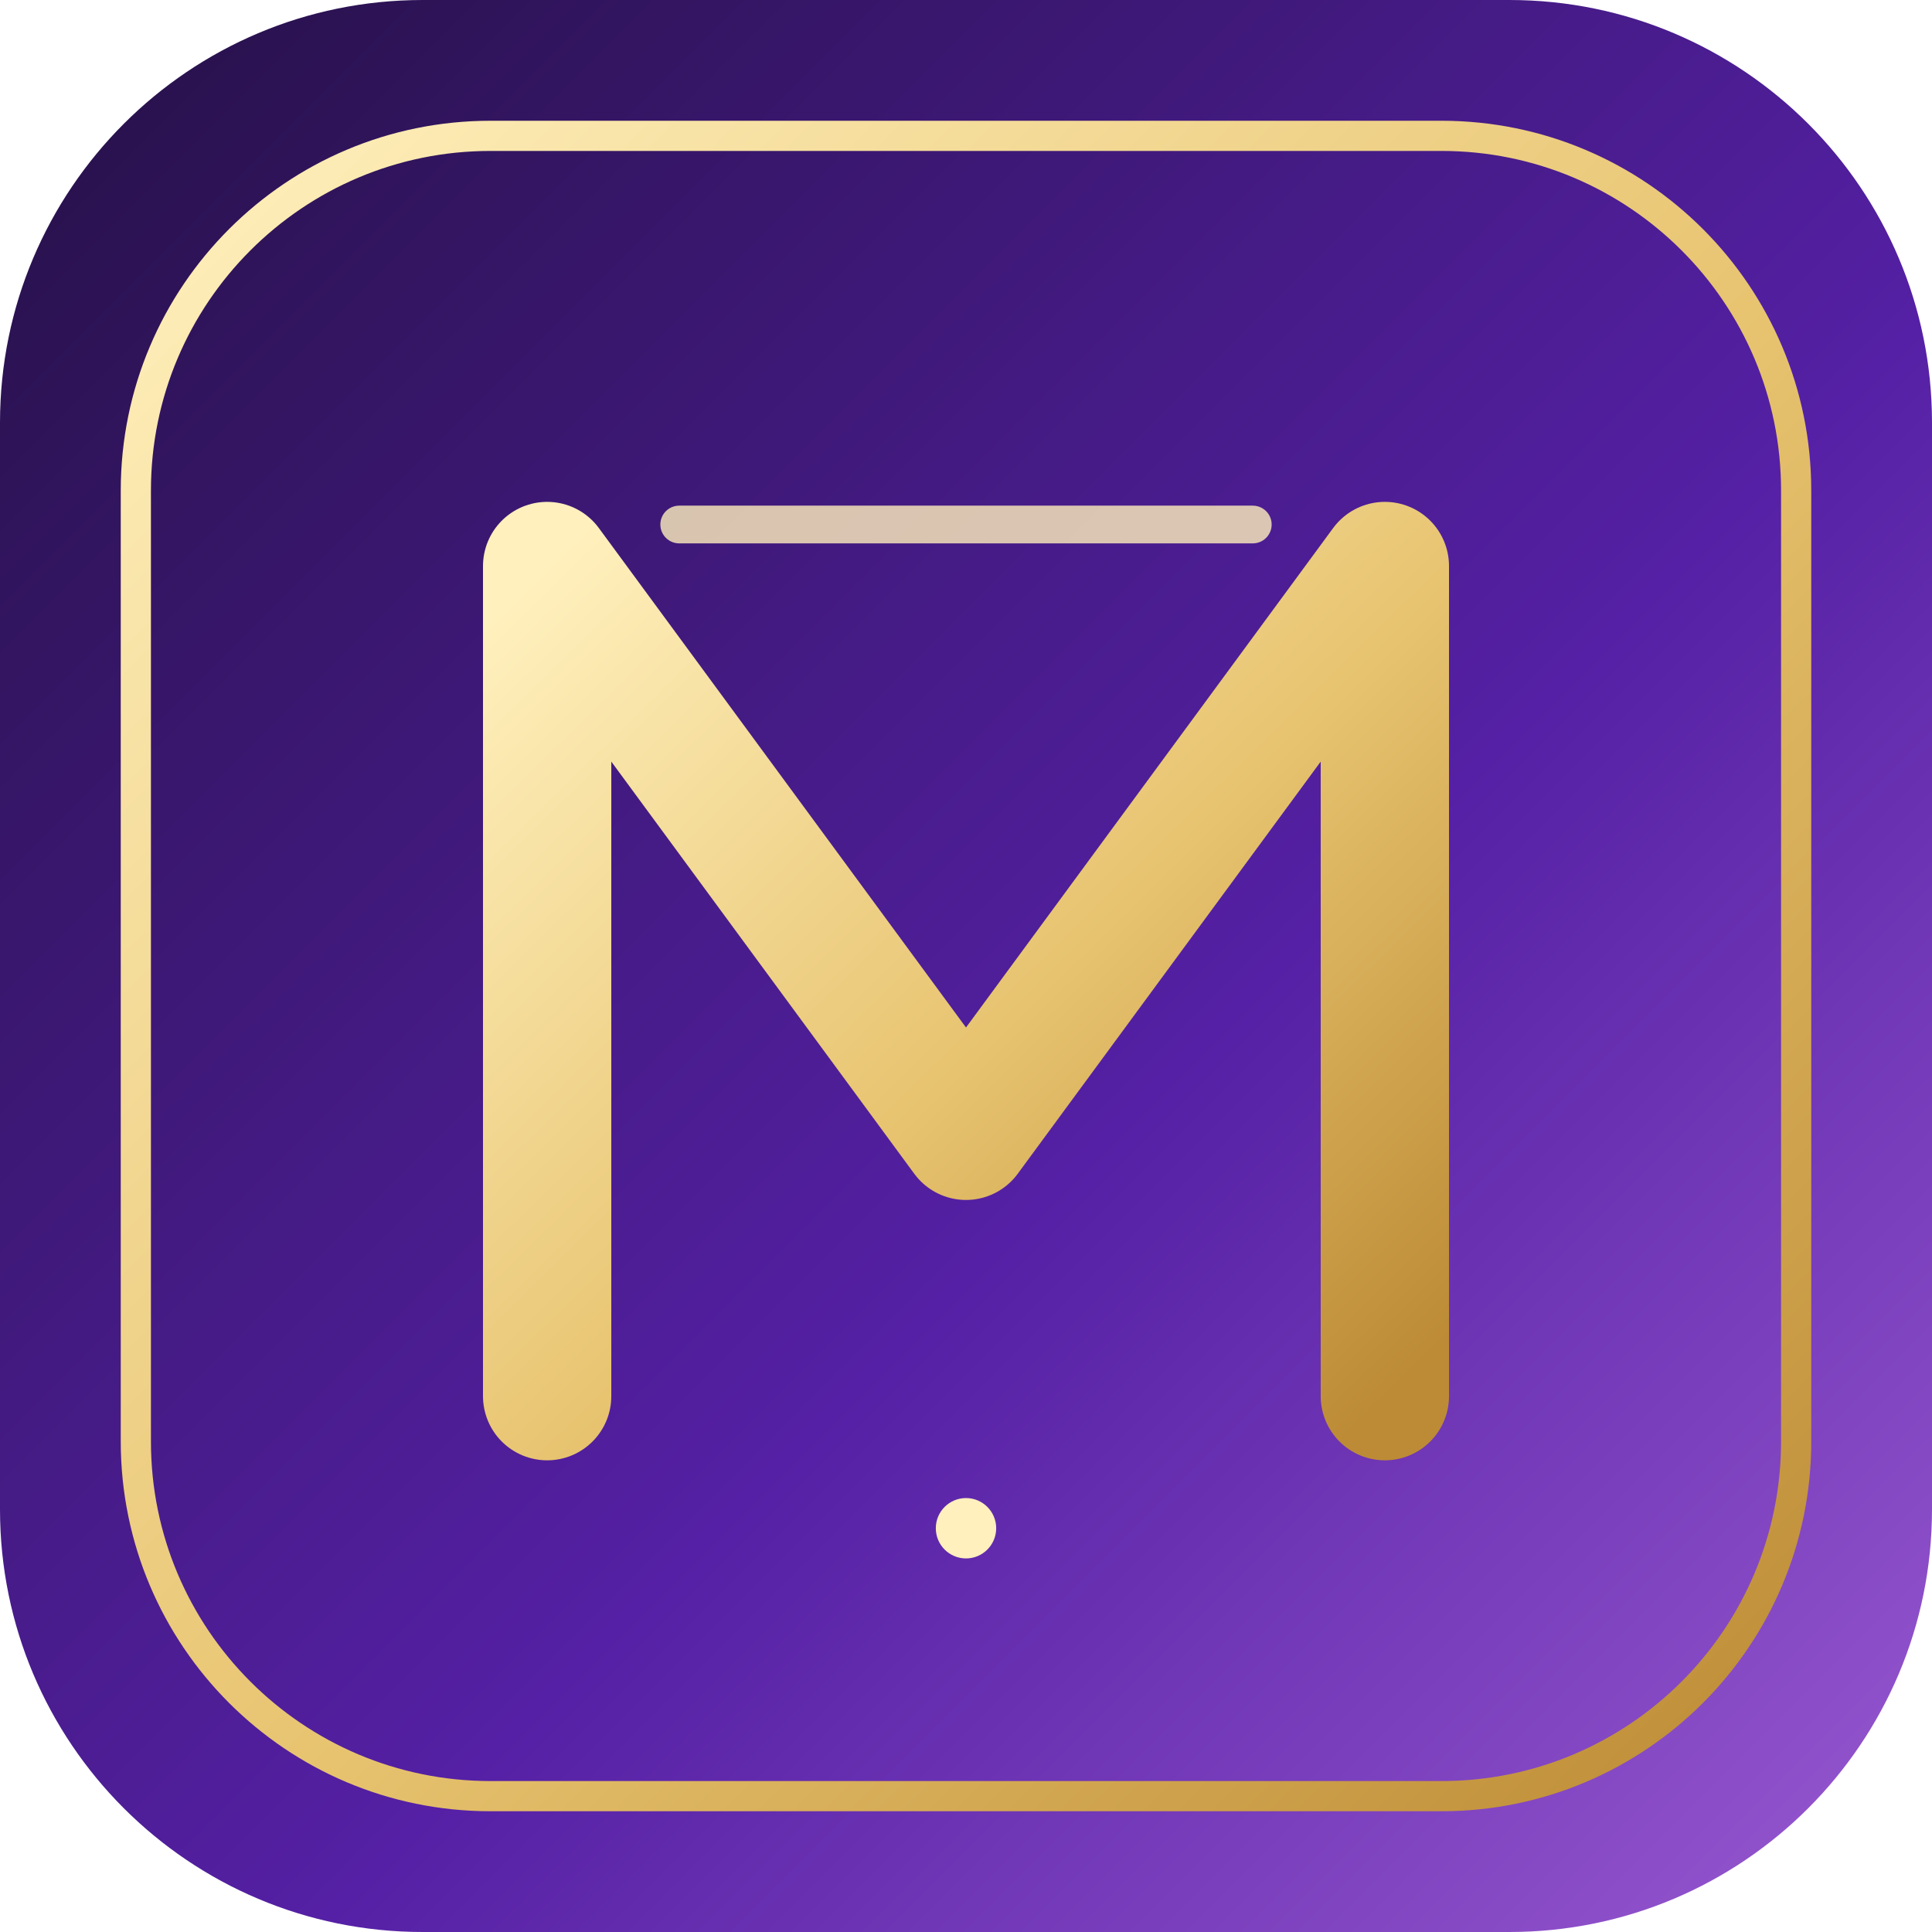
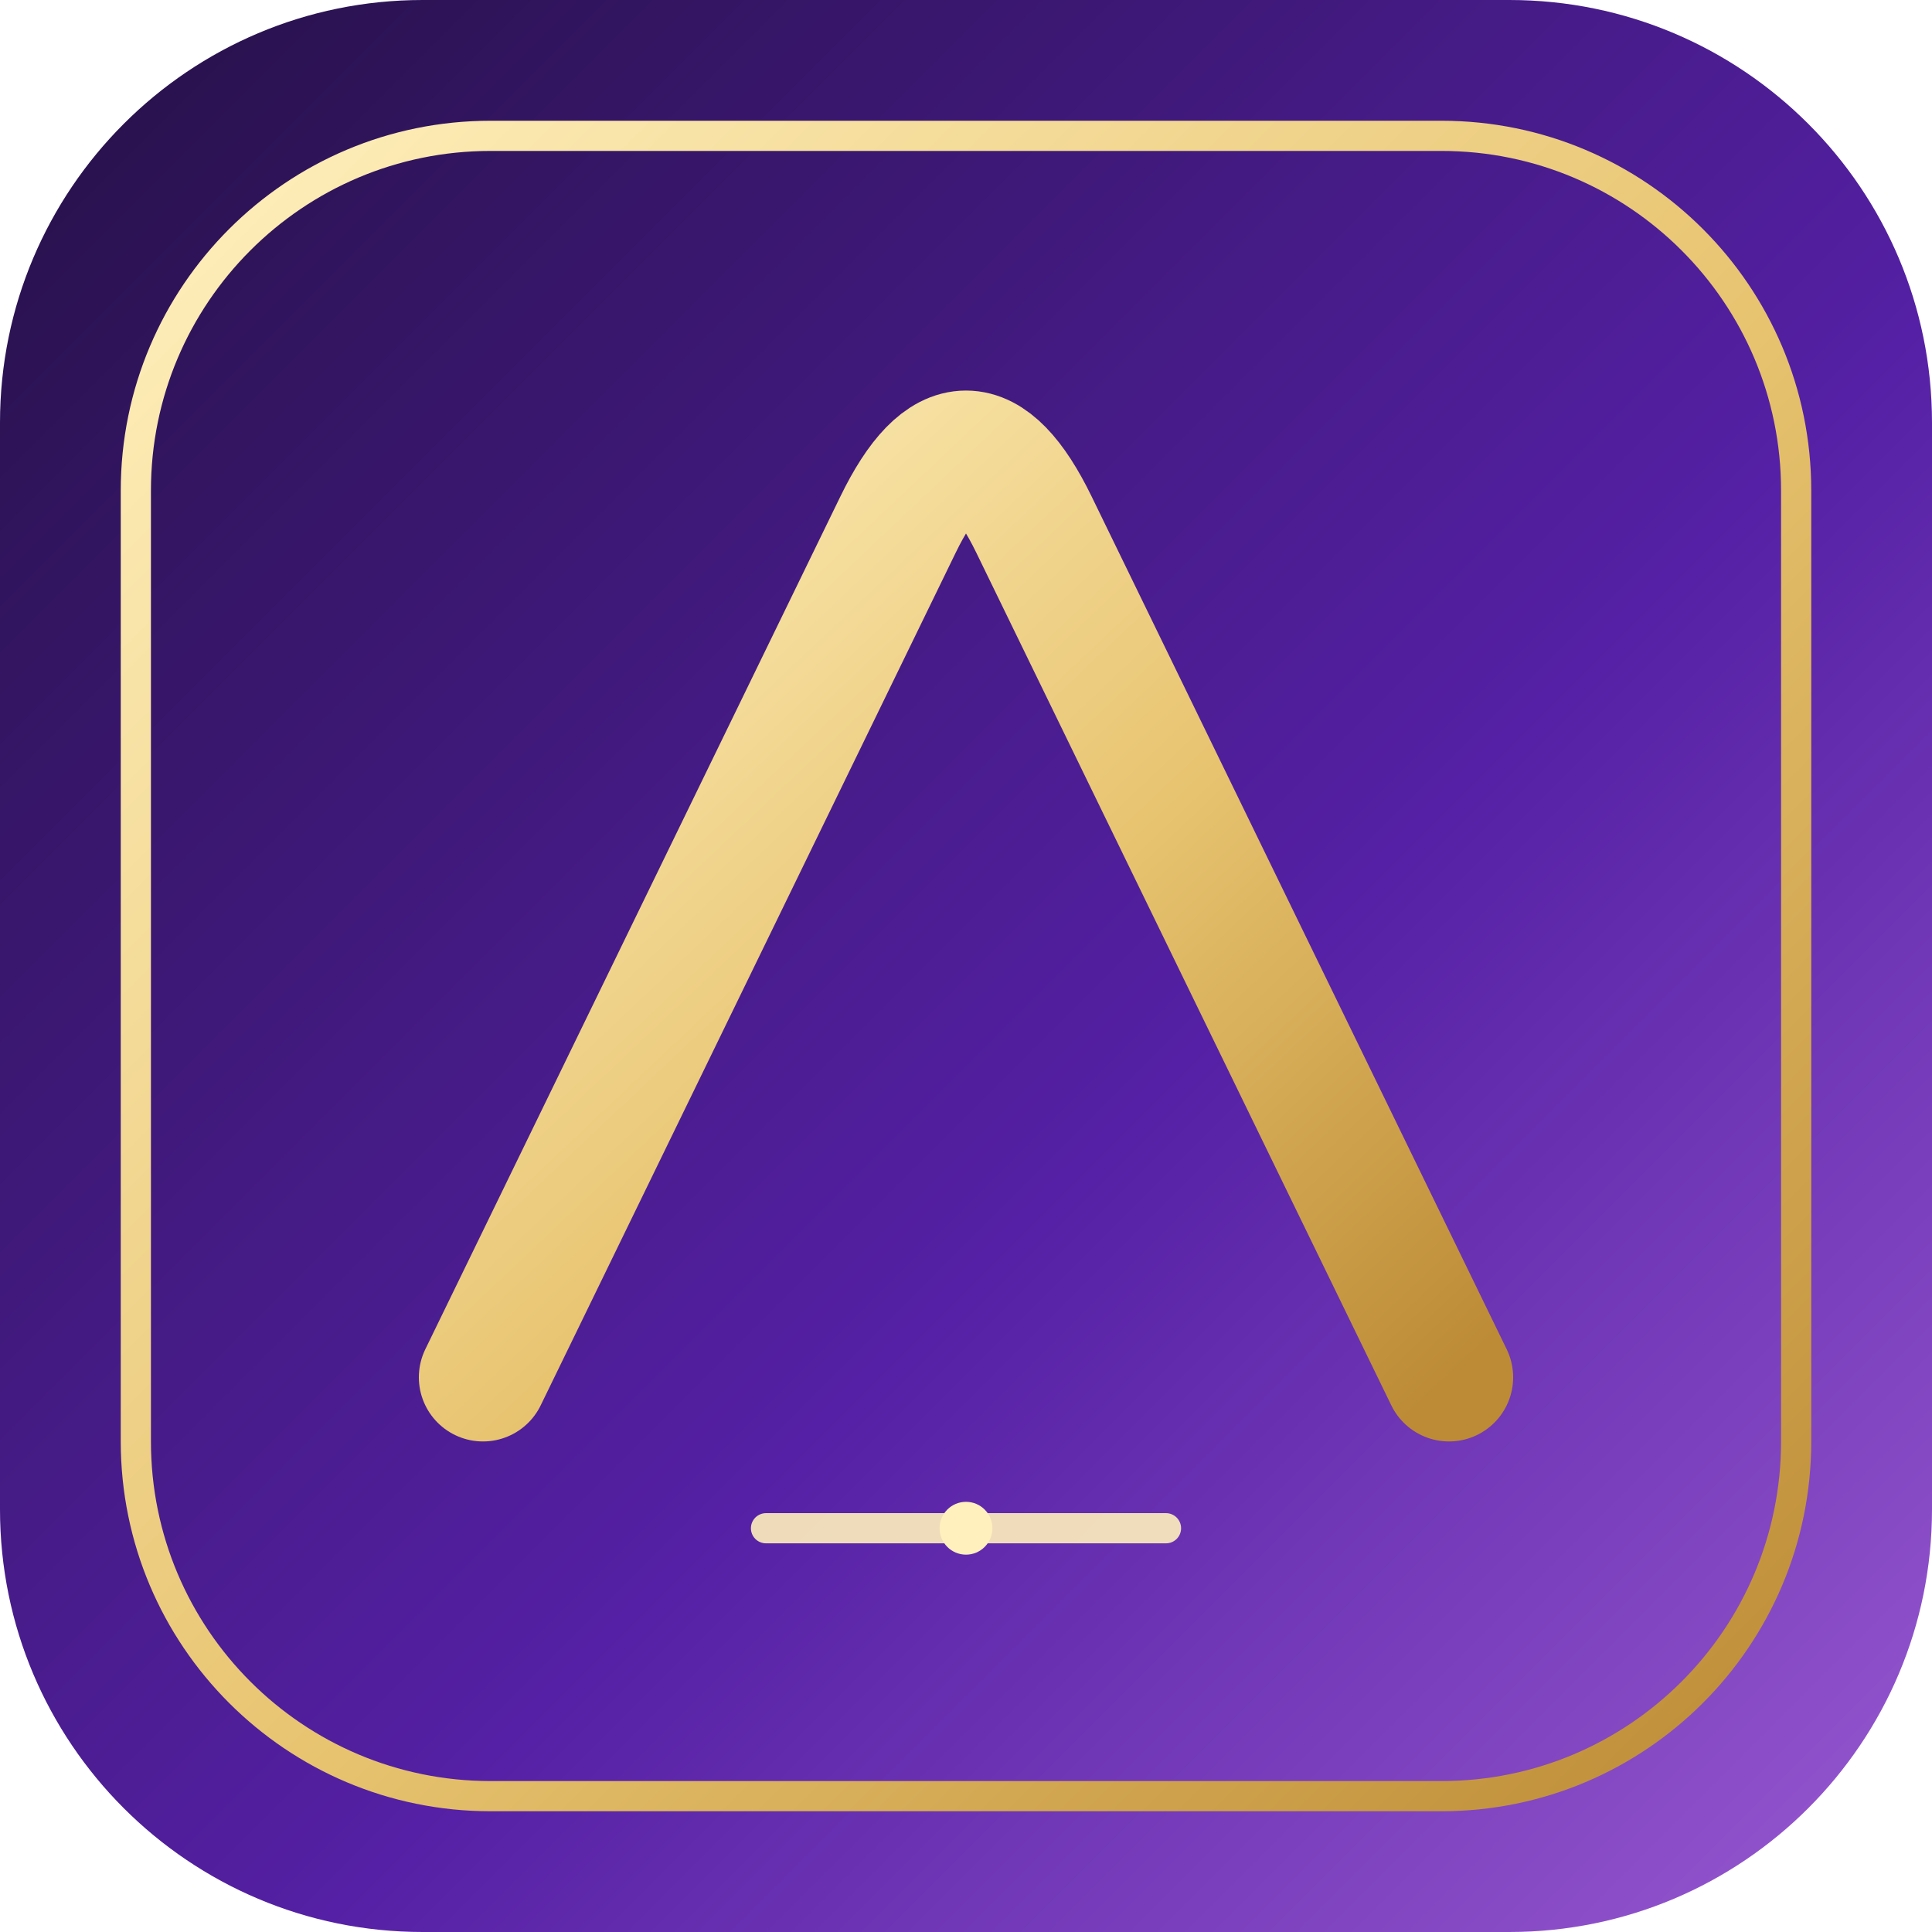
<svg xmlns="http://www.w3.org/2000/svg" viewBox="0 0 512 512">
  <defs>
    <linearGradient id="bg" x1="0" y1="0" x2="1" y2="1">
      <stop stop-color="#241044" />
      <stop offset=".58" stop-color="#5520a5" />
      <stop offset="1" stop-color="#9b5bd2" />
    </linearGradient>
    <linearGradient id="gold" x1="0" y1="0" x2="1" y2="1">
      <stop stop-color="#fff0bd" />
      <stop offset=".55" stop-color="#e7c36f" />
      <stop offset="1" stop-color="#bd8b35" />
    </linearGradient>
  </defs>
  <rect width="512" height="512" rx="112" fill="url(#bg)" />
  <rect x="36" y="36" width="440" height="440" rx="94" fill="none" stroke="url(#gold)" stroke-width="8" />
-   <path d="M145 370V150l111 151 111-151v220" fill="none" stroke="url(#gold)" stroke-width="34" stroke-linecap="round" stroke-linejoin="round" />
-   <path d="M180 139h152" stroke="#fff0bd" stroke-width="10" stroke-linecap="round" opacity=".8" />
-   <circle cx="256" cy="405" r="8" fill="#fff0bd" />
+   <path d="M128 365 L238 139 Q256 102 274 139 L384 365" fill="none" stroke="url(#gold)" stroke-width="34" stroke-linecap="round" stroke-linejoin="round" />
+   <path d="M184 278 H328" fill="none" stroke="url(#gold)" stroke-width="30" stroke-linecap="round" />
+   <path d="M203 405 H309" stroke="#fff0bd" stroke-width="8" stroke-linecap="round" opacity=".9" />
+   <circle cx="256" cy="405" r="7" fill="#fff0bd" />
</svg>
